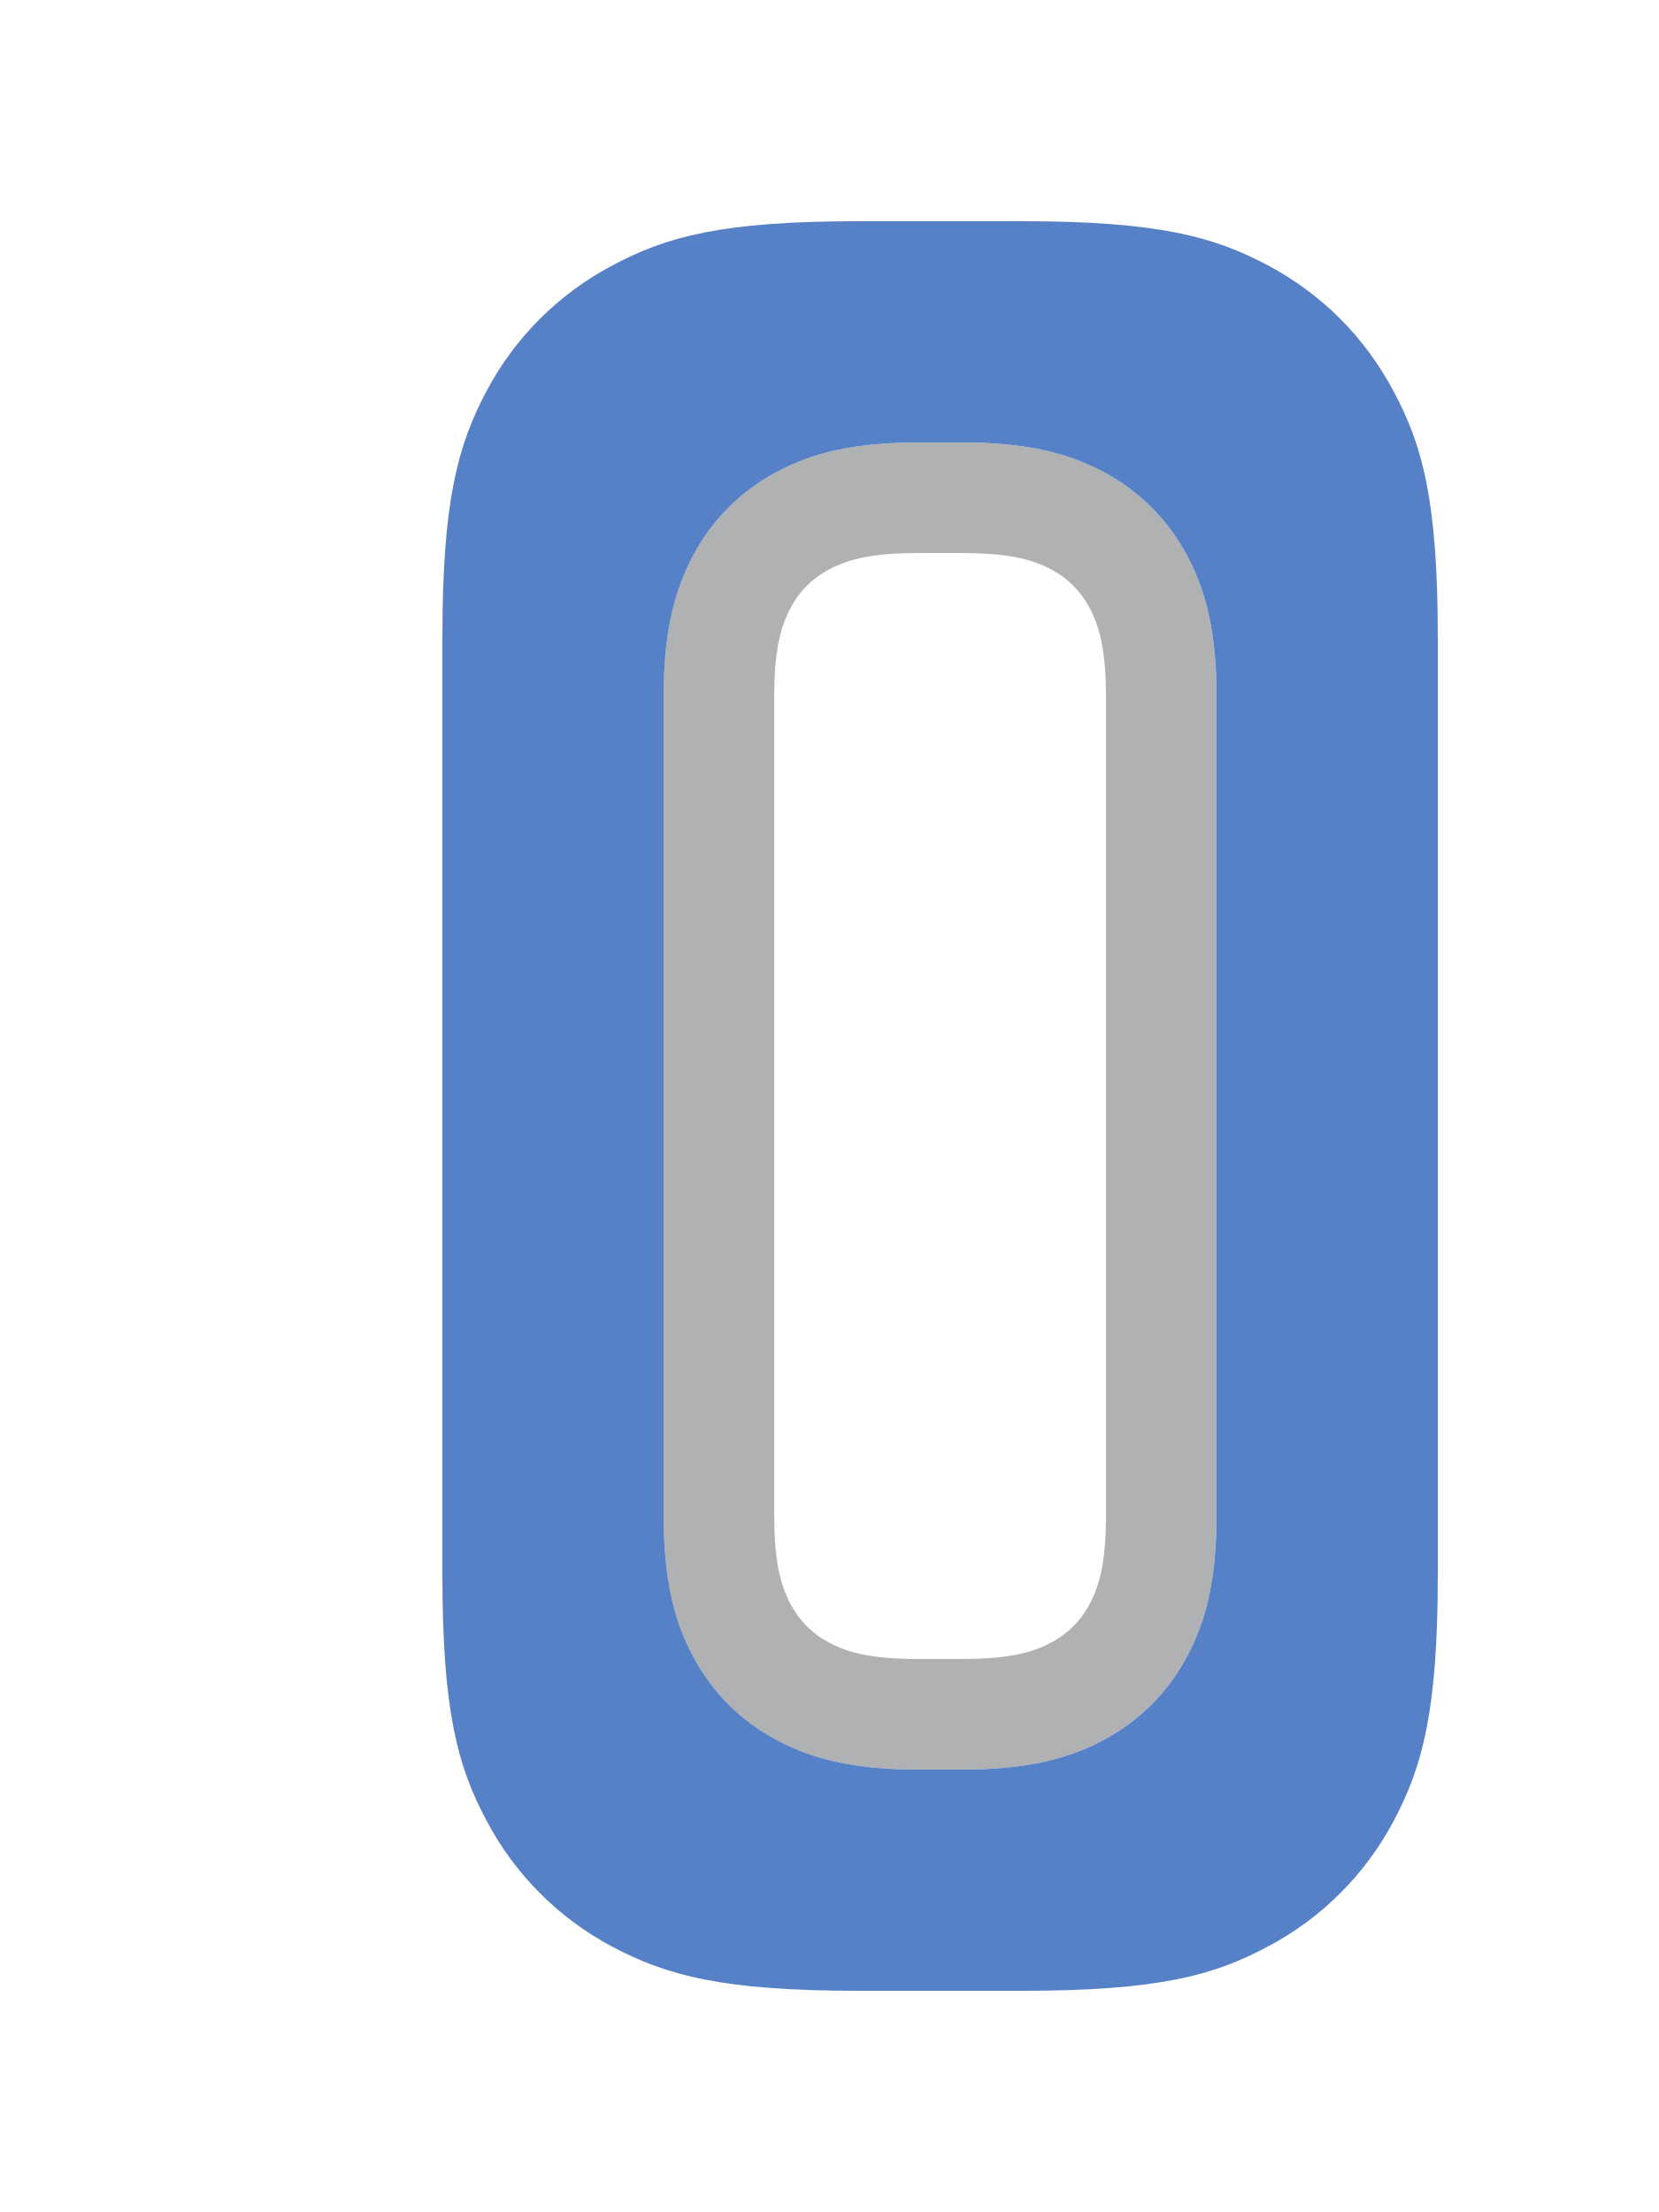
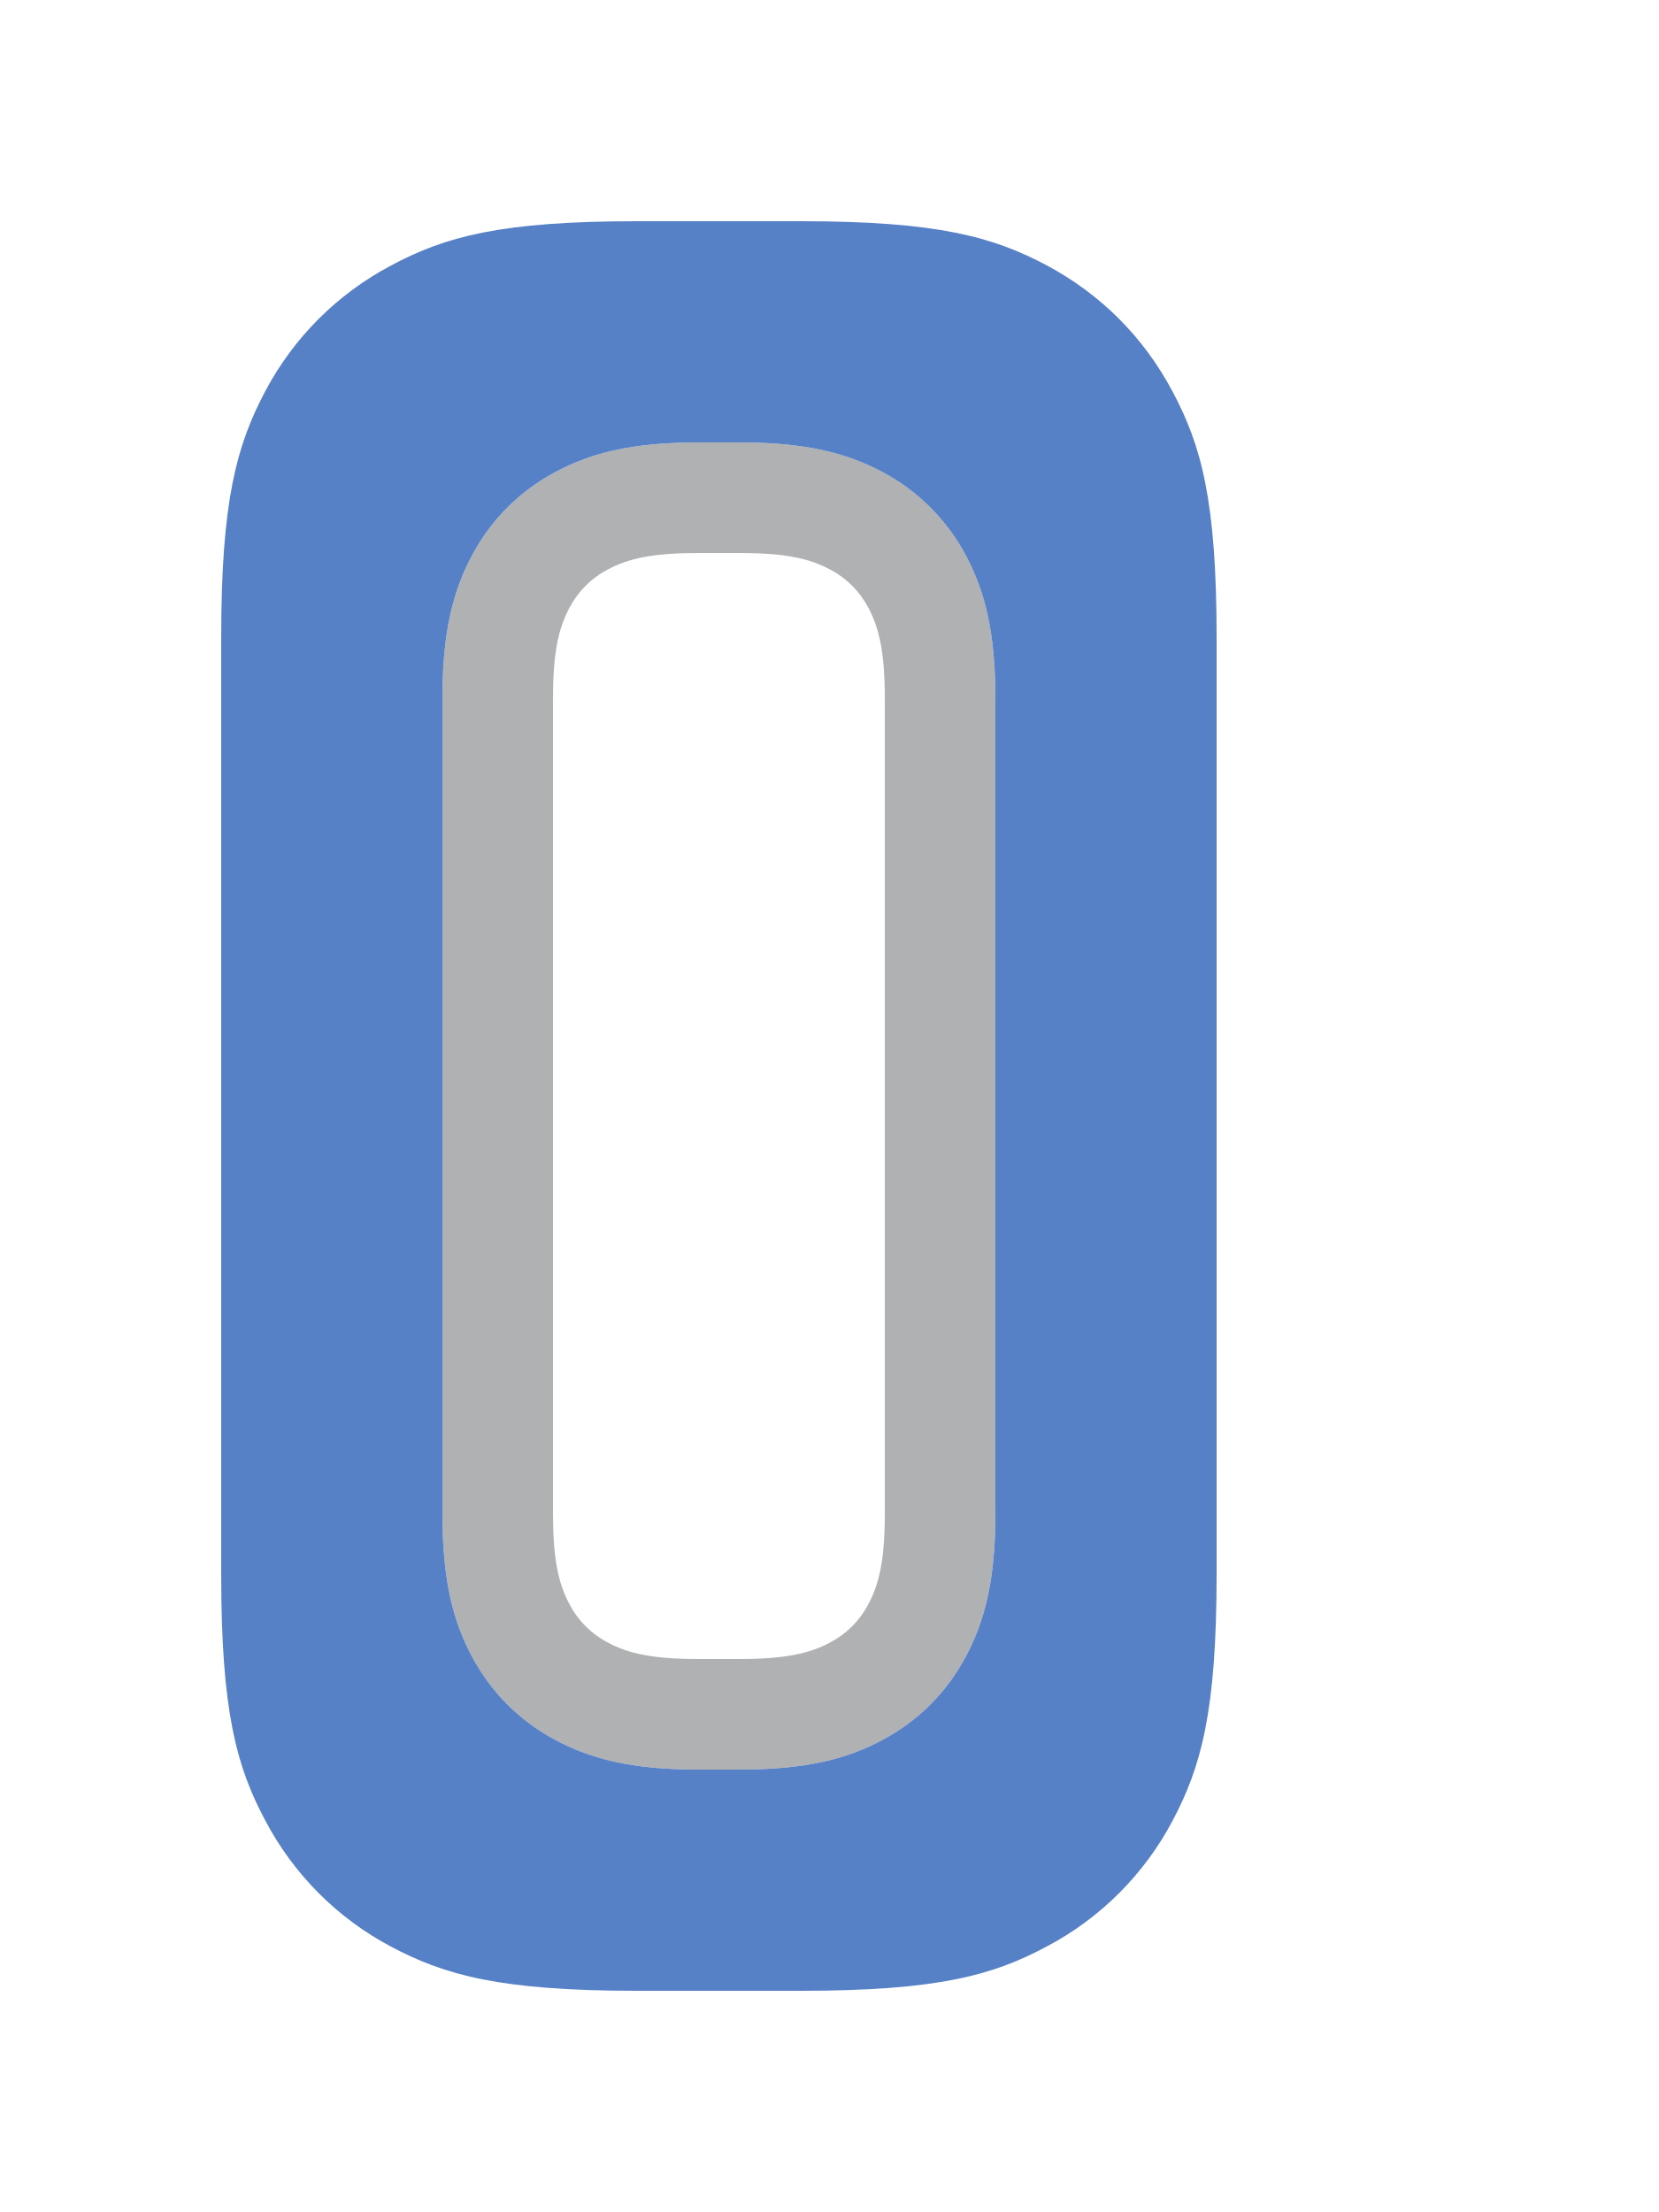
<svg xmlns="http://www.w3.org/2000/svg" width="15" height="20" viewBox="0 0 15 20">
  <rect width="15" height="20" fill="none" />
  <g fill="none" fill-rule="evenodd">
-     <path d="M8.316 5c-.41 0-.632.048-.821.149a.818.818 0 0 0-.346.346c-.101.189-.149.41-.149.821v7.368c0 .41.048.632.149.821a.818.818 0 0 0 .346.346c.189.101.41.149.821.149h.368c.41 0 .632-.048.821-.149a.818.818 0 0 0 .346-.346c.101-.189.149-.41.149-.821V6.316c0-.41-.048-.632-.149-.821a.818.818 0 0 0-.346-.346C9.316 5.048 9.095 5 8.684 5h-.368zm0-1h.368c.594 0 .967.093 1.293.267.326.174.582.43.756.756.174.326.267.699.267 1.293v7.368c0 .594-.093.967-.267 1.293-.174.326-.43.582-.756.756-.326.174-.699.267-1.293.267h-.368c-.594 0-.967-.093-1.293-.267a1.817 1.817 0 0 1-.756-.756C6.093 14.65 6 14.278 6 13.684V6.316c0-.594.093-.967.267-1.293.174-.326.43-.582.756-.756C7.35 4.093 7.722 4 8.316 4z" fill="#AFB1B3" fill-rule="nonzero" />
-     <path d="M7.764 2h1.472c1.239 0 1.74.14 2.23.4.488.262.872.646 1.133 1.135.262.489.401.99.401 2.229v8.472c0 1.239-.14 1.74-.4 2.23a2.726 2.726 0 0 1-1.135 1.133c-.489.262-.99.401-2.229.401H7.764c-1.239 0-1.74-.14-2.23-.4a2.726 2.726 0 0 1-1.133-1.135c-.262-.489-.401-.99-.401-2.229V5.764c0-1.239.14-1.74.4-2.23a2.726 2.726 0 0 1 1.135-1.133C6.024 2.139 6.525 2 7.764 2zm.552 2c-.594 0-.967.093-1.293.267-.326.174-.582.43-.756.756C6.093 5.35 6 5.722 6 6.316v7.368c0 .594.093.967.267 1.293.174.326.43.582.756.756.326.174.699.267 1.293.267h.368c.594 0 .967-.093 1.293-.267.326-.174.582-.43.756-.756.174-.326.267-.699.267-1.293V6.316c0-.594-.093-.967-.267-1.293a1.817 1.817 0 0 0-.756-.756C9.65 4.093 9.278 4 8.684 4h-.368z" fill="#5781C6" />
+     <path d="M6.316 5c-.41 0-.632.048-.821.149a.818.818 0 0 0-.346.346c-.101.189-.149.41-.149.821v7.368c0 .41.048.632.149.821a.818.818 0 0 0 .346.346c.189.101.41.149.821.149h.368c.41 0 .632-.048.821-.149a.818.818 0 0 0 .346-.346c.101-.189.149-.41.149-.821V6.316c0-.41-.048-.632-.149-.821a.818.818 0 0 0-.346-.346C7.316 5.048 7.095 5 6.684 5h-.368zm0-1h.368c.594 0 .967.093 1.293.267.326.174.582.43.756.756.174.326.267.699.267 1.293v7.368c0 .594-.093.967-.267 1.293-.174.326-.43.582-.756.756-.326.174-.699.267-1.293.267h-.368c-.594 0-.967-.093-1.293-.267a1.817 1.817 0 0 1-.756-.756C4.093 14.65 4 14.278 4 13.684V6.316c0-.594.093-.967.267-1.293.174-.326.43-.582.756-.756C5.35 4.093 5.722 4 6.316 4z" fill="#AFB1B3" fill-rule="nonzero" />
+     <path d="M5.764 2h1.472c1.239 0 1.74.14 2.23.4.488.262.872.646 1.133 1.135.262.489.401.99.401 2.229v8.472c0 1.239-.14 1.74-.4 2.23a2.726 2.726 0 0 1-1.135 1.133c-.489.262-.99.401-2.229.401H5.764c-1.239 0-1.74-.14-2.23-.4a2.726 2.726 0 0 1-1.133-1.135c-.262-.489-.401-.99-.401-2.229V5.764c0-1.239.14-1.74.4-2.23a2.726 2.726 0 0 1 1.135-1.133C4.024 2.139 4.525 2 5.764 2zm.552 2c-.594 0-.967.093-1.293.267-.326.174-.582.43-.756.756C4.093 5.35 4 5.722 4 6.316v7.368c0 .594.093.967.267 1.293.174.326.43.582.756.756.326.174.699.267 1.293.267h.368c.594 0 .967-.093 1.293-.267.326-.174.582-.43.756-.756.174-.326.267-.699.267-1.293V6.316c0-.594-.093-.967-.267-1.293a1.817 1.817 0 0 0-.756-.756C7.65 4.093 7.278 4 6.684 4h-.368z" fill="#5781C6" />
  </g>
</svg>
